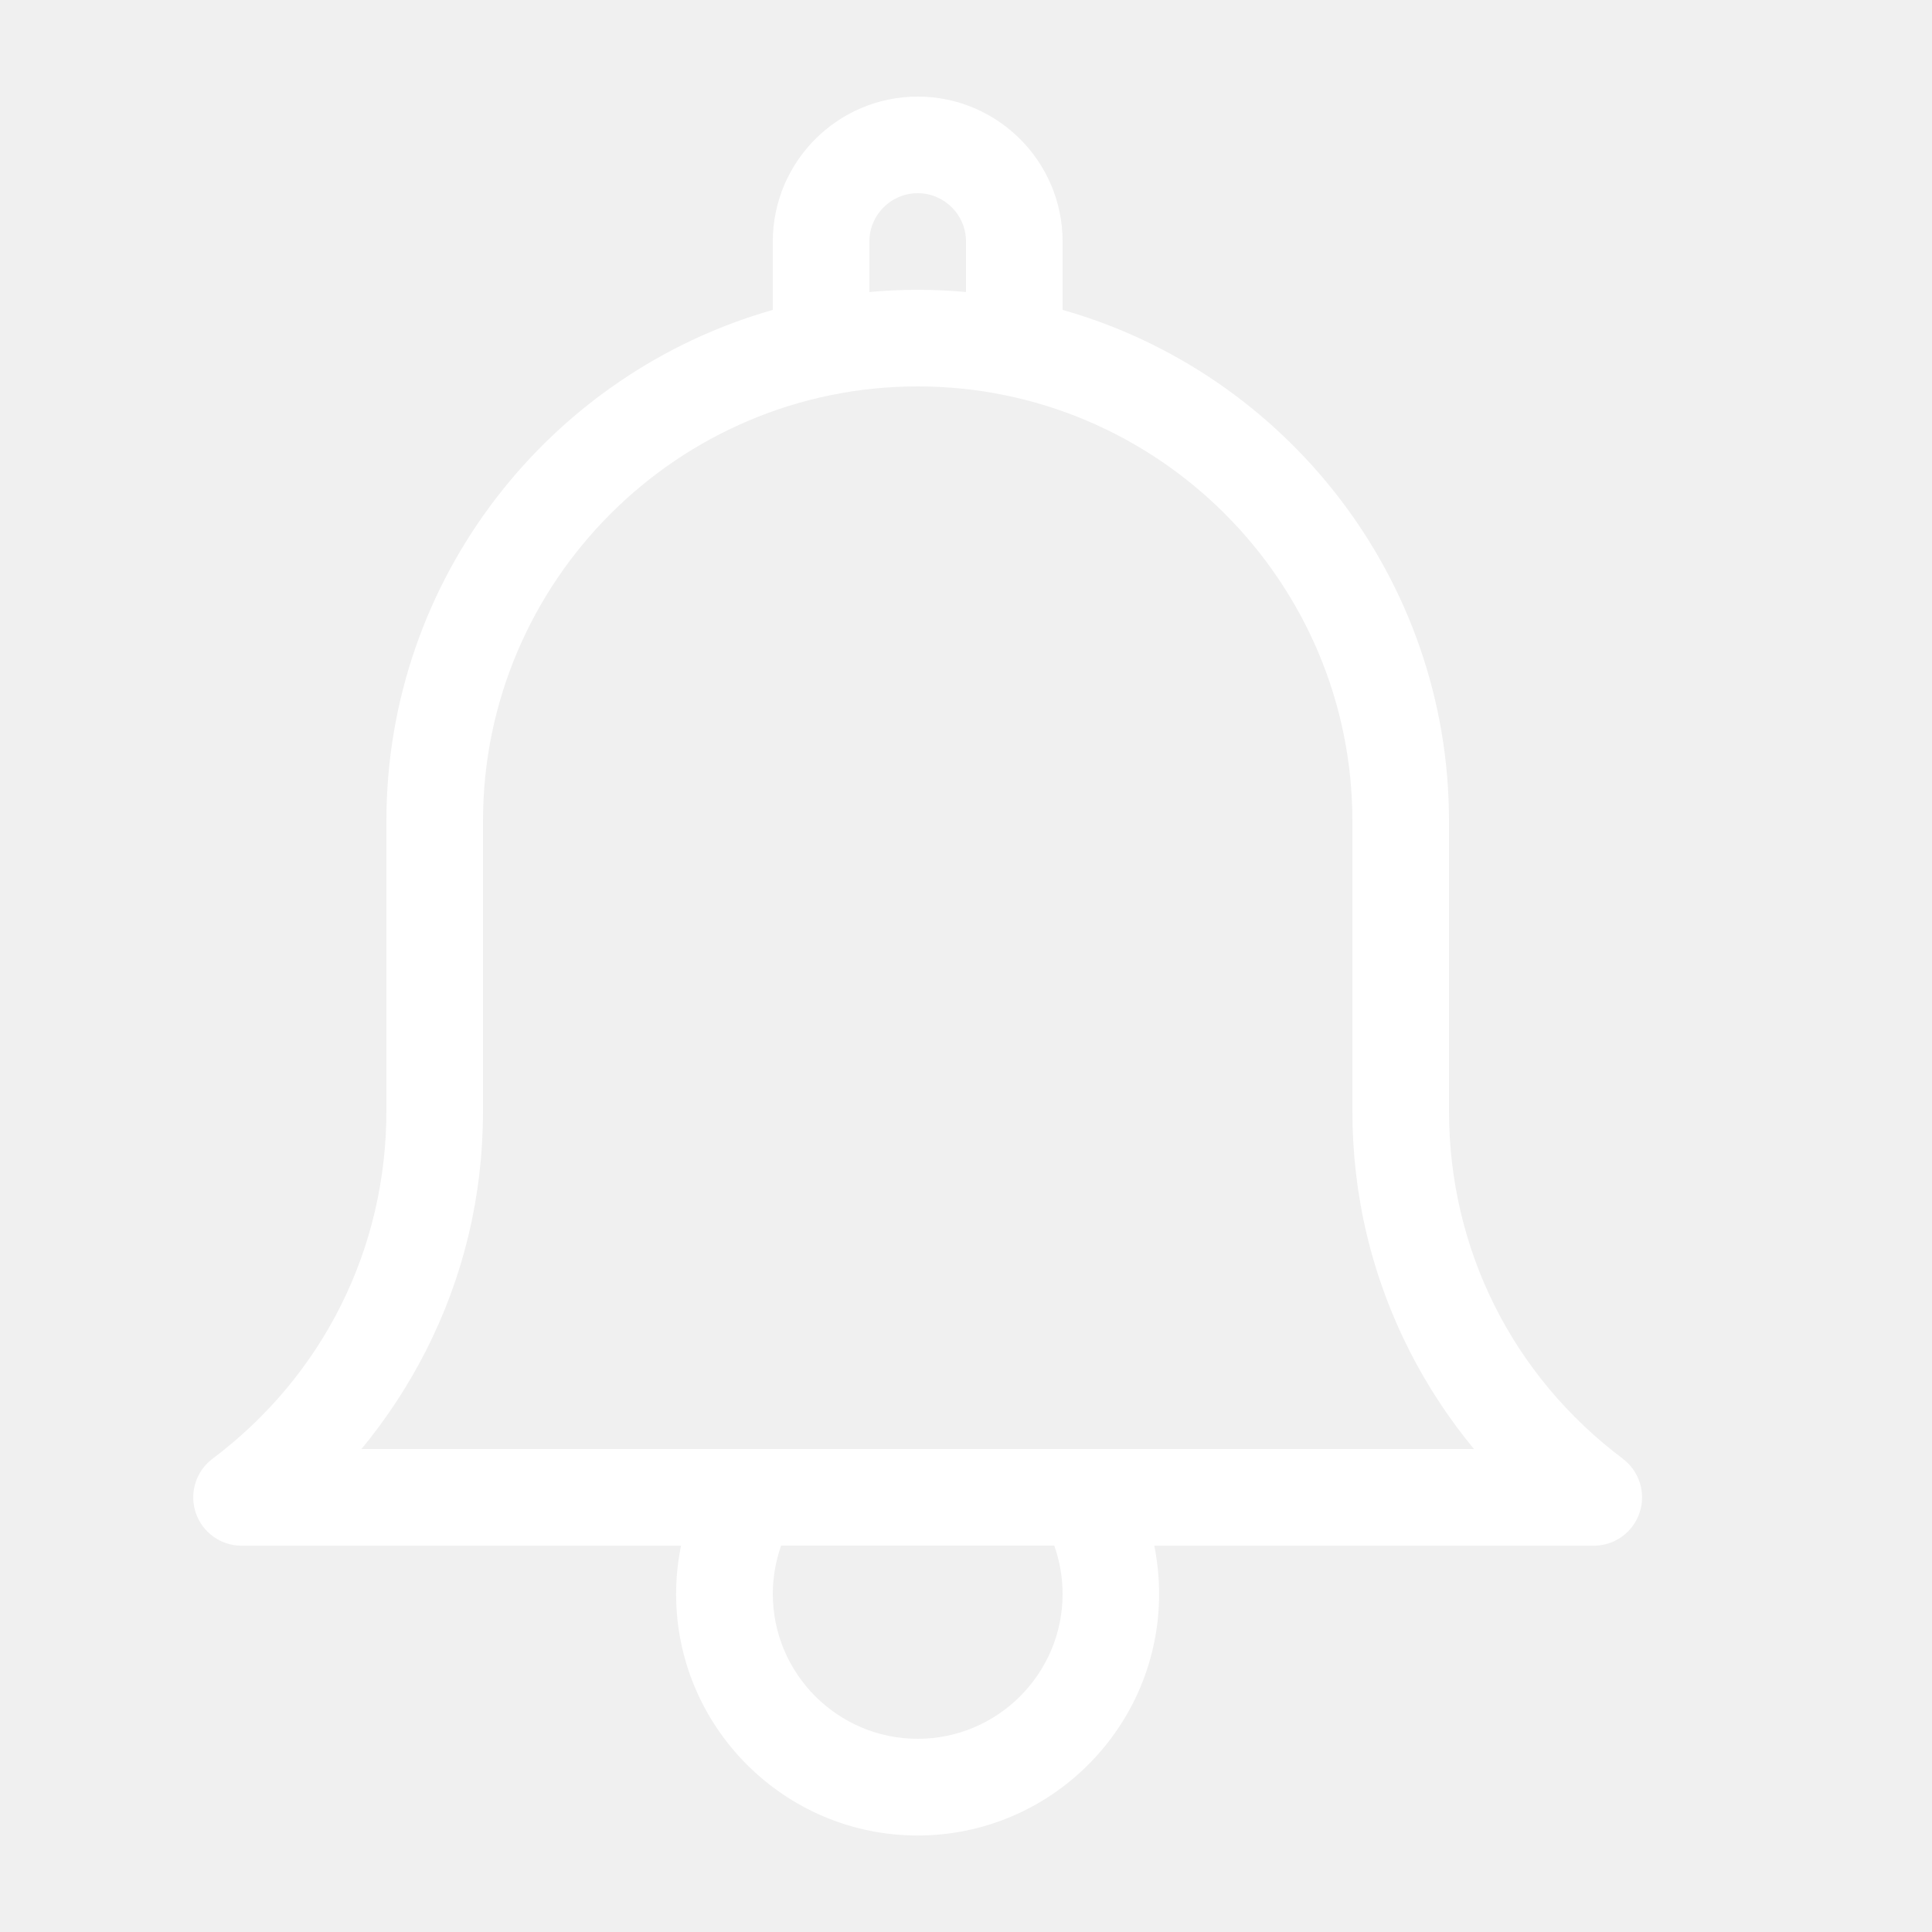
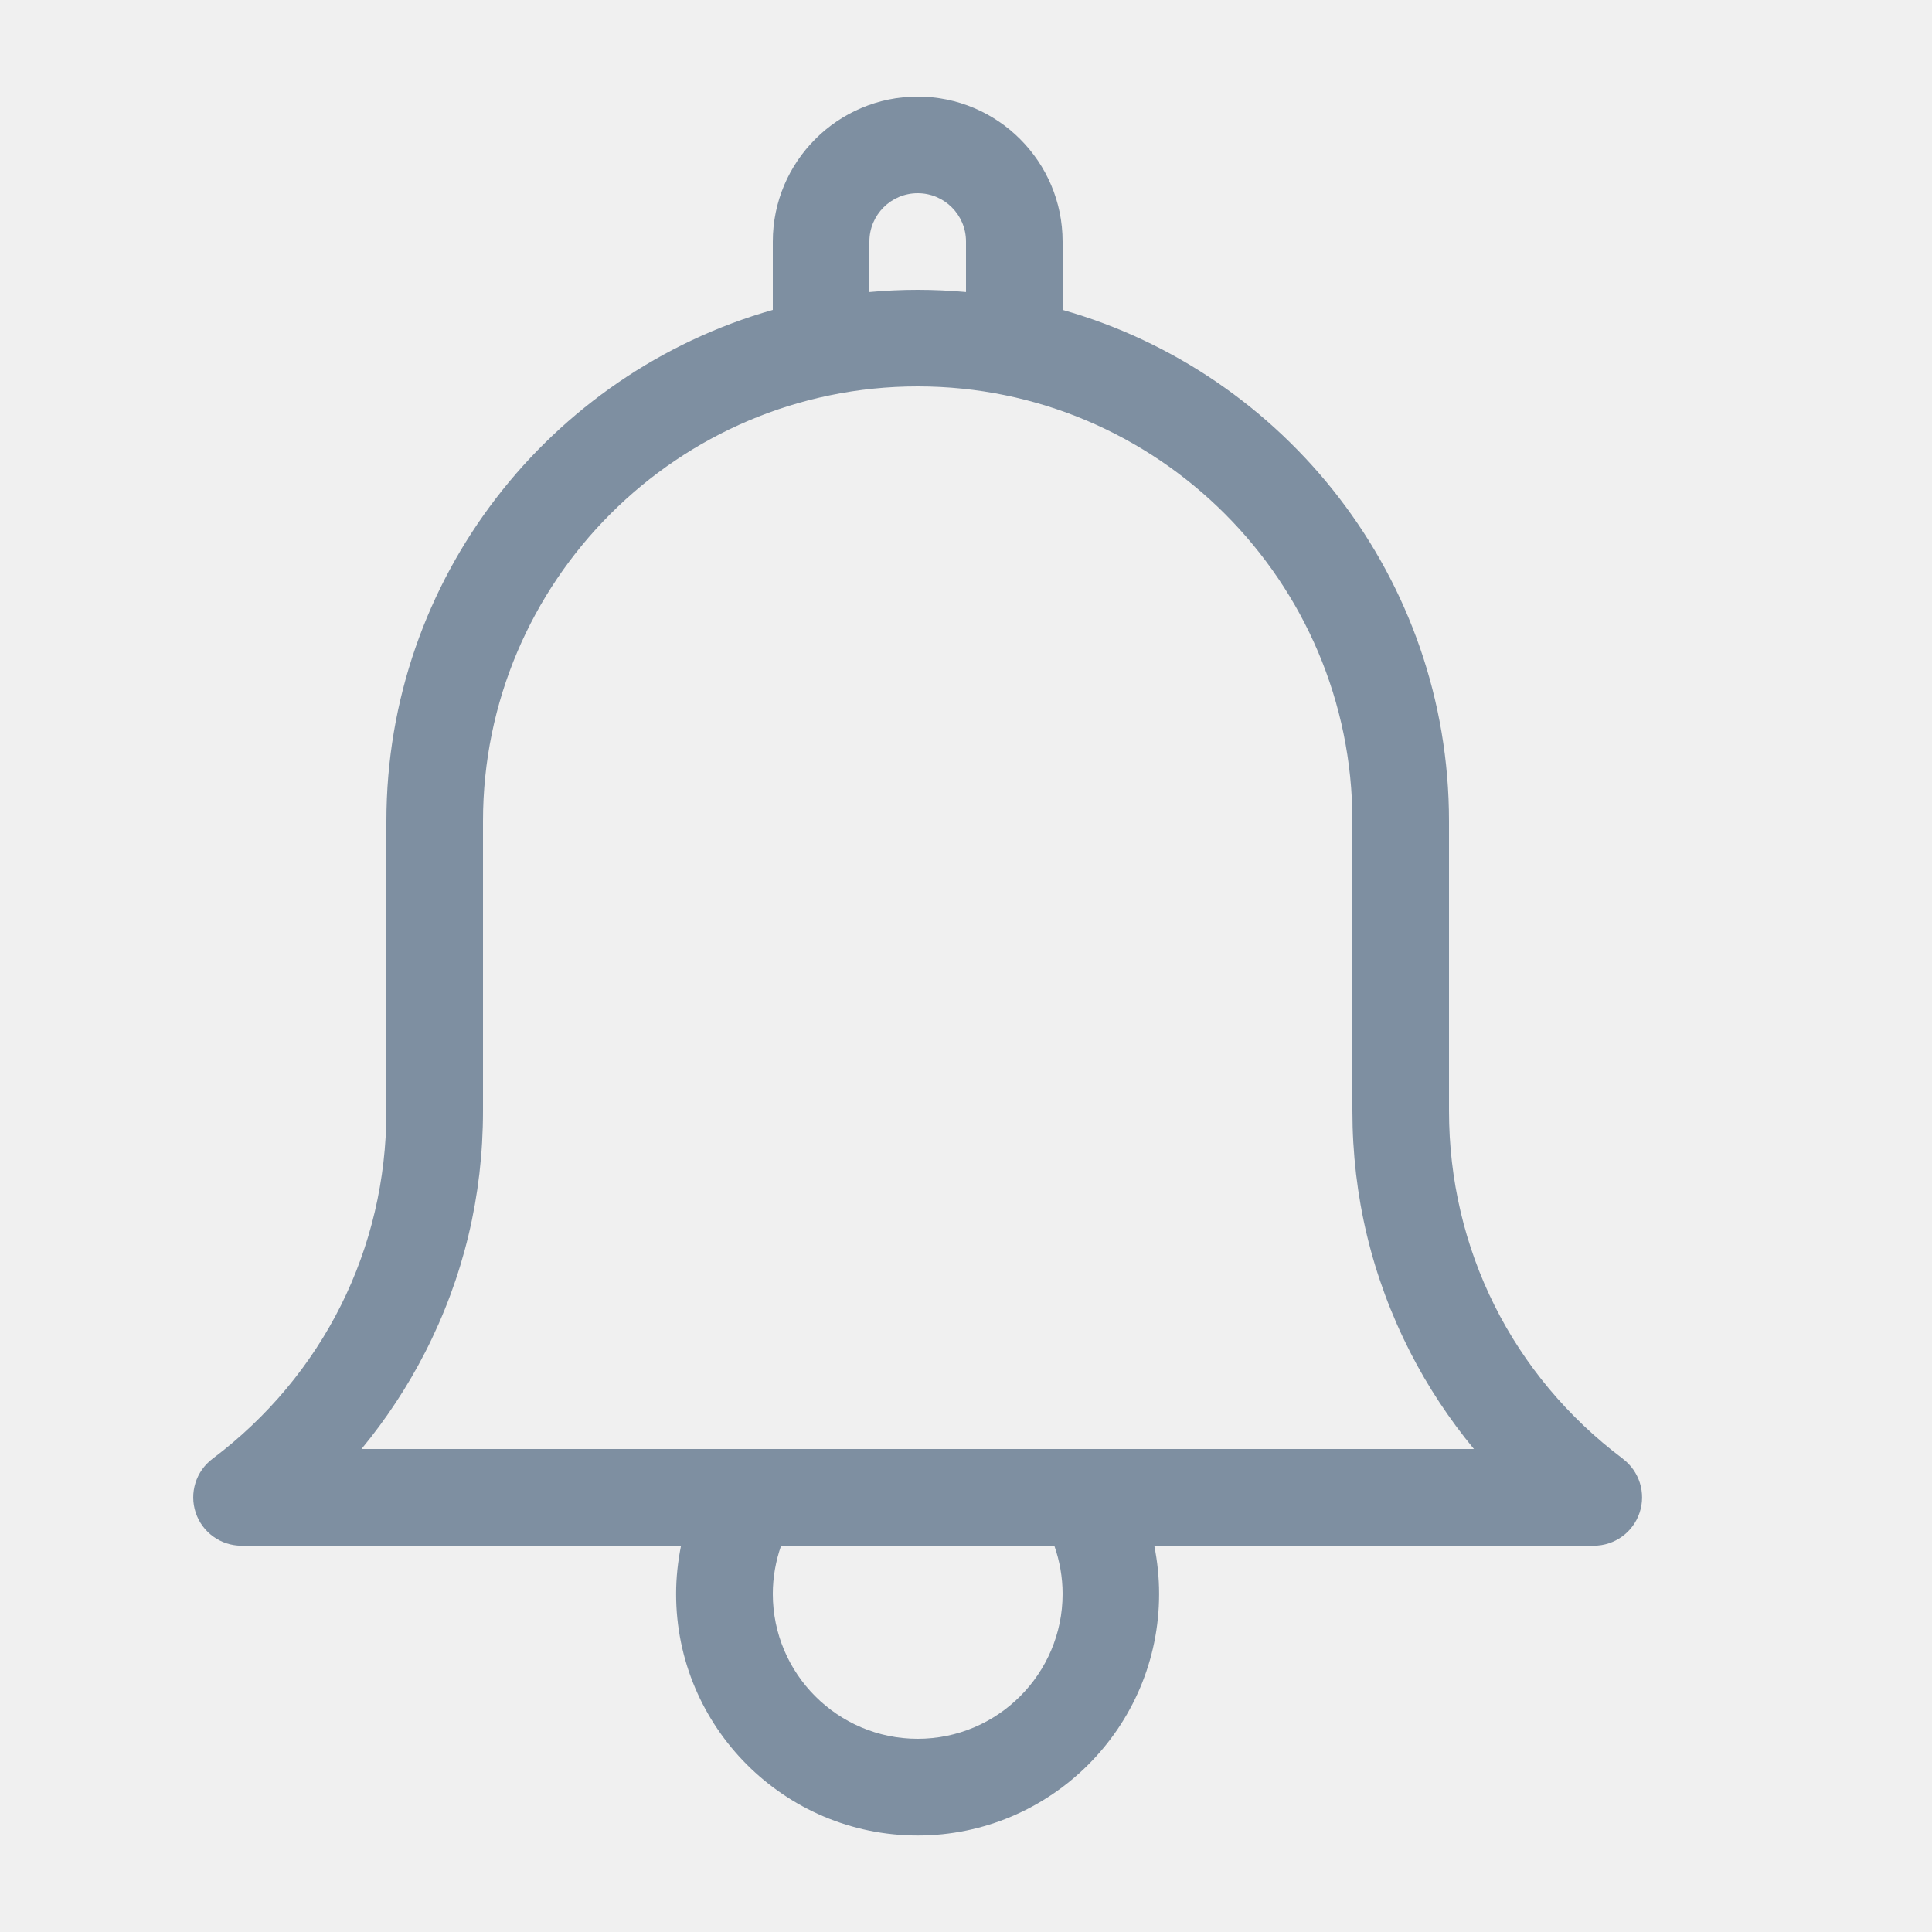
<svg xmlns="http://www.w3.org/2000/svg" version="1.1" width="20" height="20" viewBox="0 0 20 20">
-   <path fill="#fff" d="M16.8 15.101c-1.144-0.859-1.8-2.172-1.8-3.601v-3c0-2.513-1.694-4.638-4-5.292l-0-0.708c0-0.827-0.673-1.5-1.5-1.5s-1.5 0.673-1.5 1.5v0.708c-2.306 0.655-4 2.779-4 5.292v3c0 1.429-0.656 2.741-1.8 3.601-0.172 0.129-0.242 0.354-0.174 0.558s0.259 0.342 0.474 0.342h4.55c-0.033 0.164-0.051 0.331-0.051 0.5 0 1.378 1.122 2.5 2.5 2.5s2.5-1.122 2.5-2.5c0-0.168-0.017-0.336-0.050-0.5h4.55c0.215 0 0.406-0.138 0.474-0.342s-0.002-0.429-0.174-0.558zM9 2.5c0-0.276 0.224-0.5 0.5-0.5s0.5 0.224 0.5 0.5v0.523c-0.165-0.015-0.331-0.023-0.5-0.023s-0.335 0.008-0.5 0.023v-0.523zM11 16.5c0 0.827-0.673 1.5-1.5 1.5s-1.5-0.673-1.5-1.5c0-0.171 0.030-0.34 0.086-0.5h2.828c0.056 0.16 0.086 0.329 0.086 0.5zM3.742 15c0.255-0.309 0.477-0.646 0.659-1.001 0.398-0.778 0.599-1.619 0.599-2.499v-3c0-2.481 2.019-4.5 4.5-4.5s4.5 2.019 4.5 4.5v3c0 0.88 0.202 1.721 0.599 2.499 0.182 0.356 0.404 0.692 0.659 1.001h-11.517z" />
+   <path fill="#7e8fa1" d="M16.8 15.101c-1.144-0.859-1.8-2.172-1.8-3.601v-3c0-2.513-1.694-4.638-4-5.292l-0-0.708c0-0.827-0.673-1.5-1.5-1.5s-1.5 0.673-1.5 1.5v0.708c-2.306 0.655-4 2.779-4 5.292v3c0 1.429-0.656 2.741-1.8 3.601-0.172 0.129-0.242 0.354-0.174 0.558s0.259 0.342 0.474 0.342h4.55c-0.033 0.164-0.051 0.331-0.051 0.5 0 1.378 1.122 2.5 2.5 2.5s2.5-1.122 2.5-2.5c0-0.168-0.017-0.336-0.050-0.5h4.55c0.215 0 0.406-0.138 0.474-0.342s-0.002-0.429-0.174-0.558zM9 2.5c0-0.276 0.224-0.5 0.5-0.5s0.5 0.224 0.5 0.5v0.523c-0.165-0.015-0.331-0.023-0.5-0.023s-0.335 0.008-0.5 0.023v-0.523zM11 16.5c0 0.827-0.673 1.5-1.5 1.5s-1.5-0.673-1.5-1.5c0-0.171 0.030-0.34 0.086-0.5h2.828c0.056 0.16 0.086 0.329 0.086 0.5zM3.742 15c0.255-0.309 0.477-0.646 0.659-1.001 0.398-0.778 0.599-1.619 0.599-2.499v-3c0-2.481 2.019-4.5 4.5-4.5s4.5 2.019 4.5 4.5v3c0 0.88 0.202 1.721 0.599 2.499 0.182 0.356 0.404 0.692 0.659 1.001h-11.517z" />
</svg>
